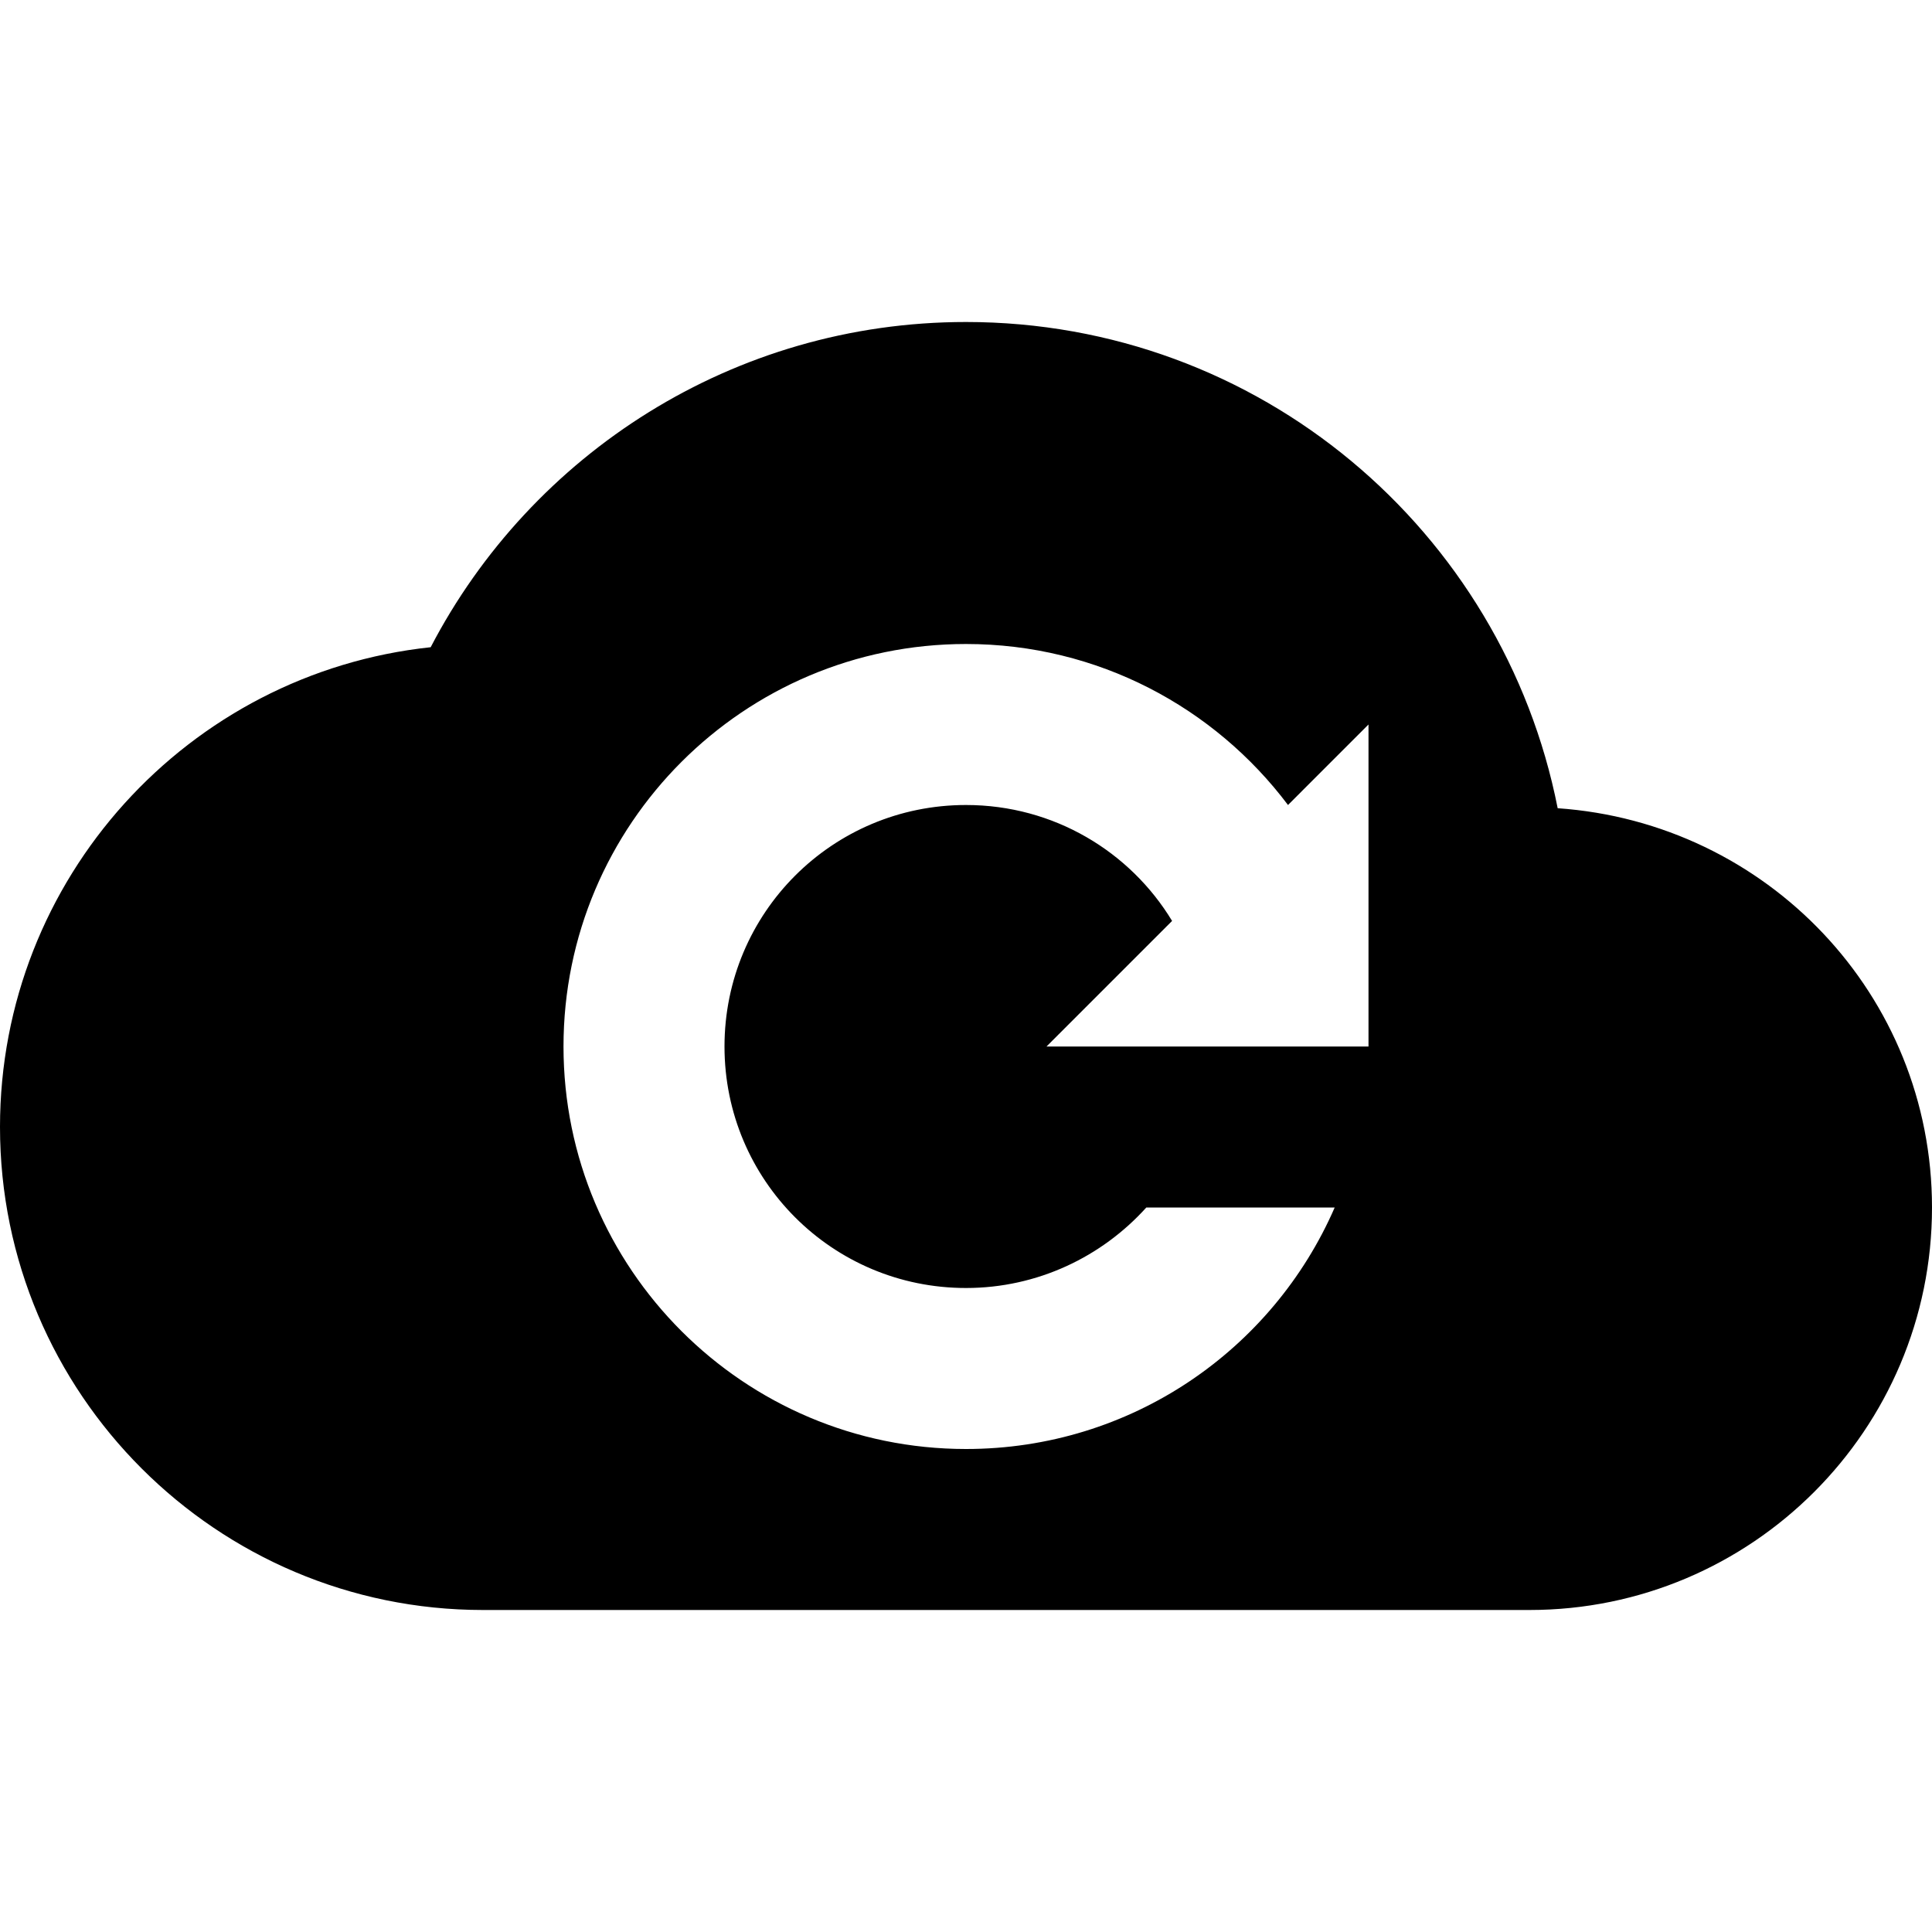
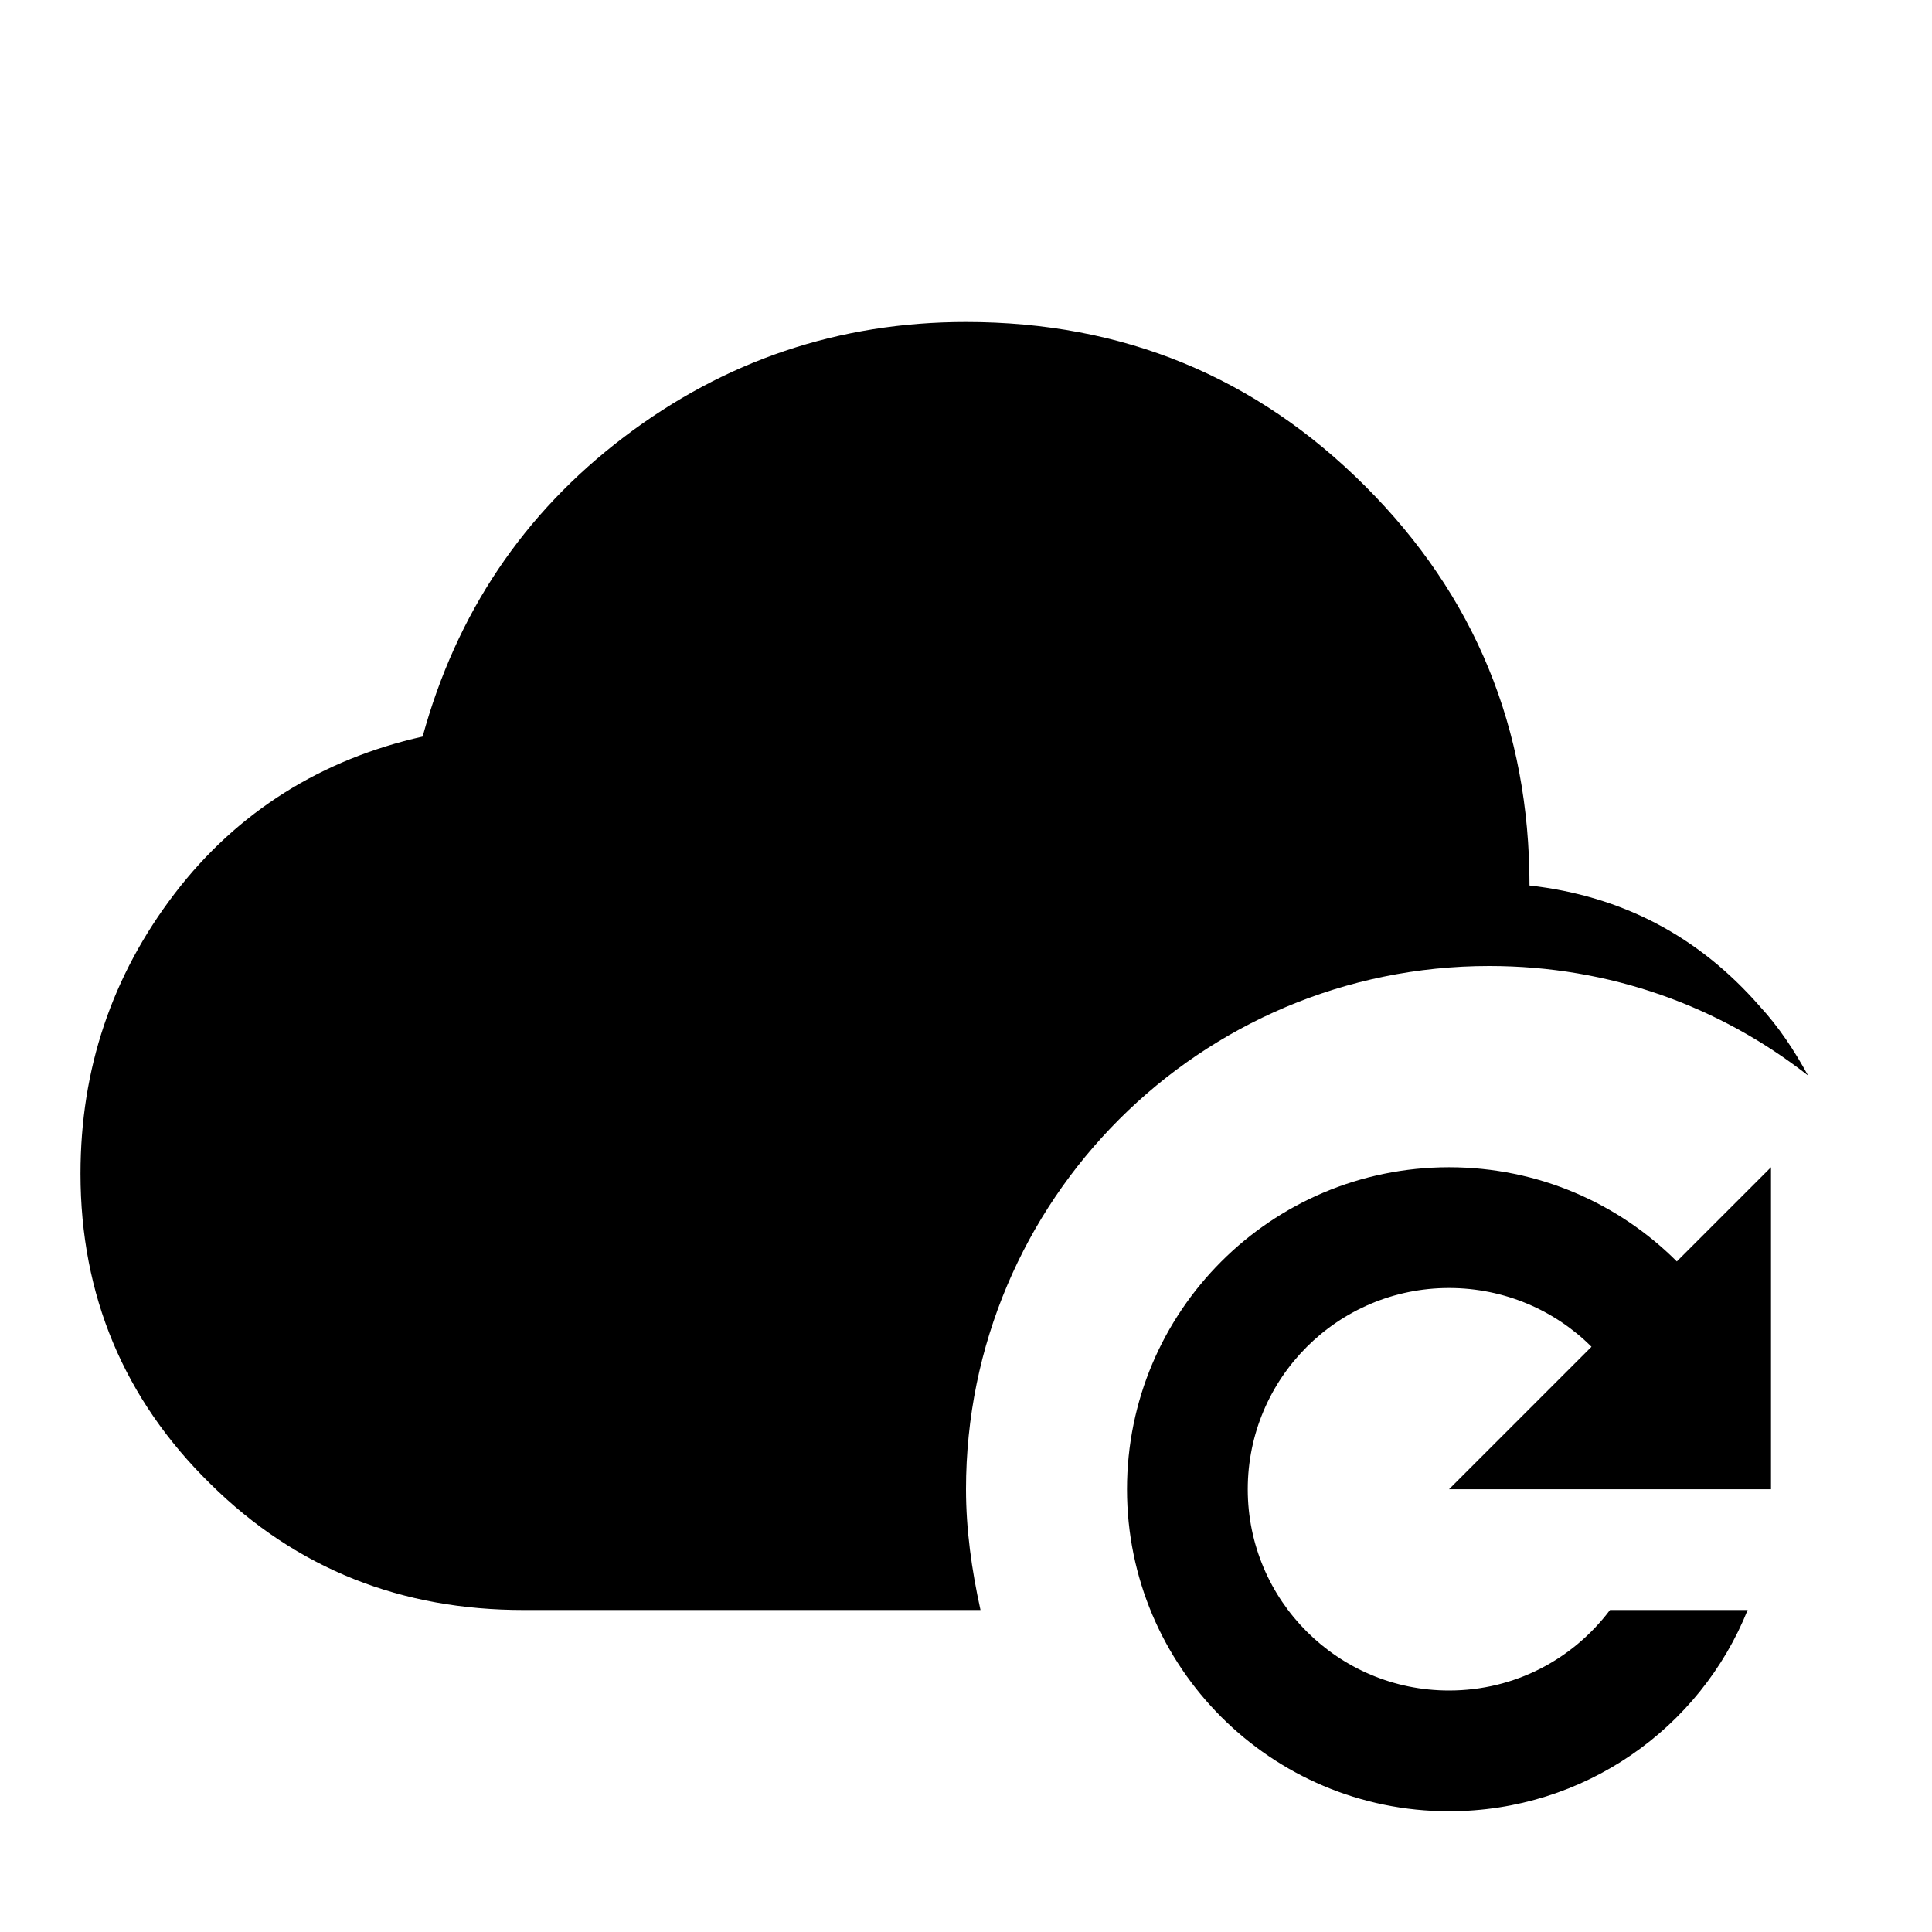
<svg xmlns="http://www.w3.org/2000/svg" viewBox="0 0 24 24">
-   <path d="M12 4C15.64 4 18.67 6.59 19.35 10.04C21.95 10.22 24 12.36 24 15C24 17.76 21.76 20 19 20H6C2.69 20 0 17.31 0 14C0 10.91 2.34 8.36 5.35 8.04C6.6 5.64 9.11 4 12 4M17 13V9L16 10C15.09 8.79 13.64 8 12 8C9.24 8 7 10.24 7 13C7 15.76 9.24 18 12 18C14.05 18 15.81 16.77 16.58 15H14.24C13.69 15.61 12.89 16 12 16C10.34 16 9 14.66 9 13C9 11.34 10.34 10 12 10C13.09 10 14.04 10.58 14.56 11.44L13 13H17Z" />
+   <path d="M12 18.5C12 19 12.07 19.5 12.18 20H6.5C5 20 3.69 19.5 2.61 18.43C1.54 17.38 1 16.09 1 14.58C1 13.28 1.39 12.12 2.17 11.1S4 9.43 5.25 9.15C5.67 7.62 6.5 6.38 7.75 5.43S10.42 4 12 4C13.95 4 15.6 4.68 16.96 6.04C18.32 7.4 19 9.05 19 11C20.15 11.13 21.1 11.63 21.86 12.5C22.1 12.76 22.29 13.05 22.46 13.36C21.36 12.5 20 12 18.5 12C14.91 12 12 14.91 12 18.5M18 14.5C15.79 14.5 14 16.29 14 18.5S15.79 22.5 18 22.5C19.68 22.5 21.12 21.47 21.71 20H20C19.54 20.61 18.82 21 18 21C16.62 21 15.5 19.88 15.5 18.5S16.62 16 18 16C18.69 16 19.32 16.28 19.77 16.73L18 18.5H22V14.5L20.83 15.67C20.11 14.95 19.11 14.5 18 14.5Z" />
</svg>
